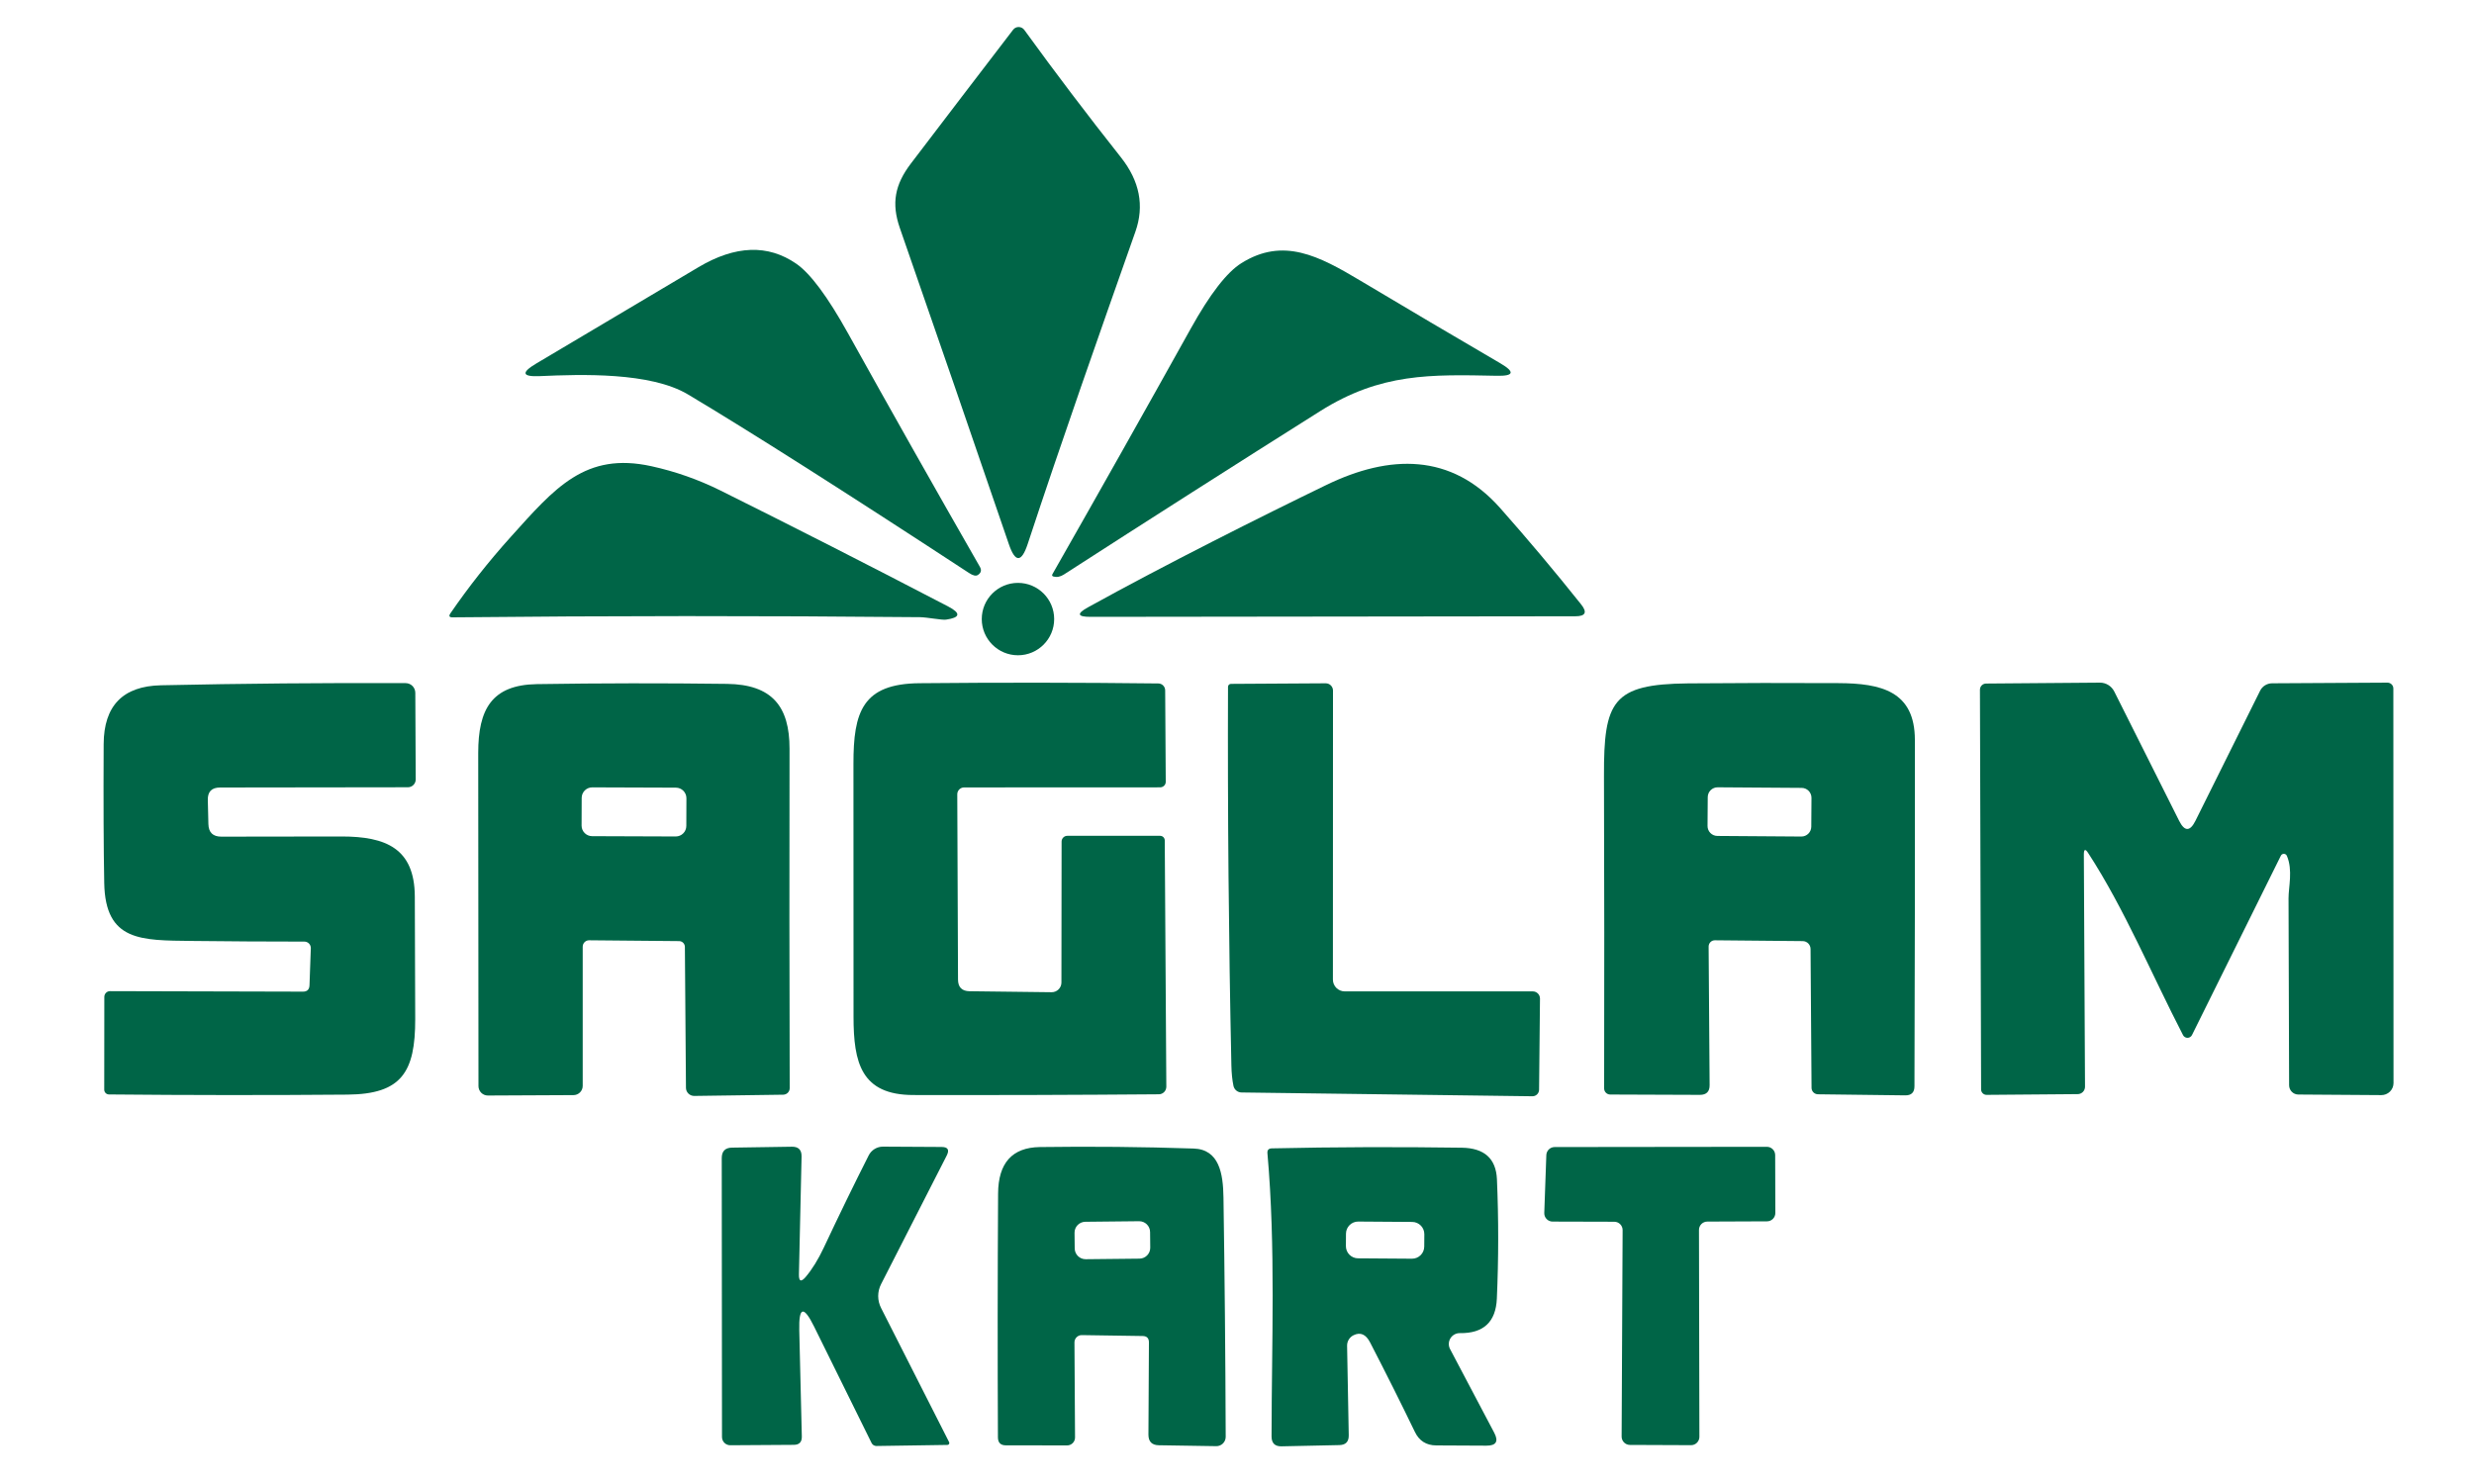
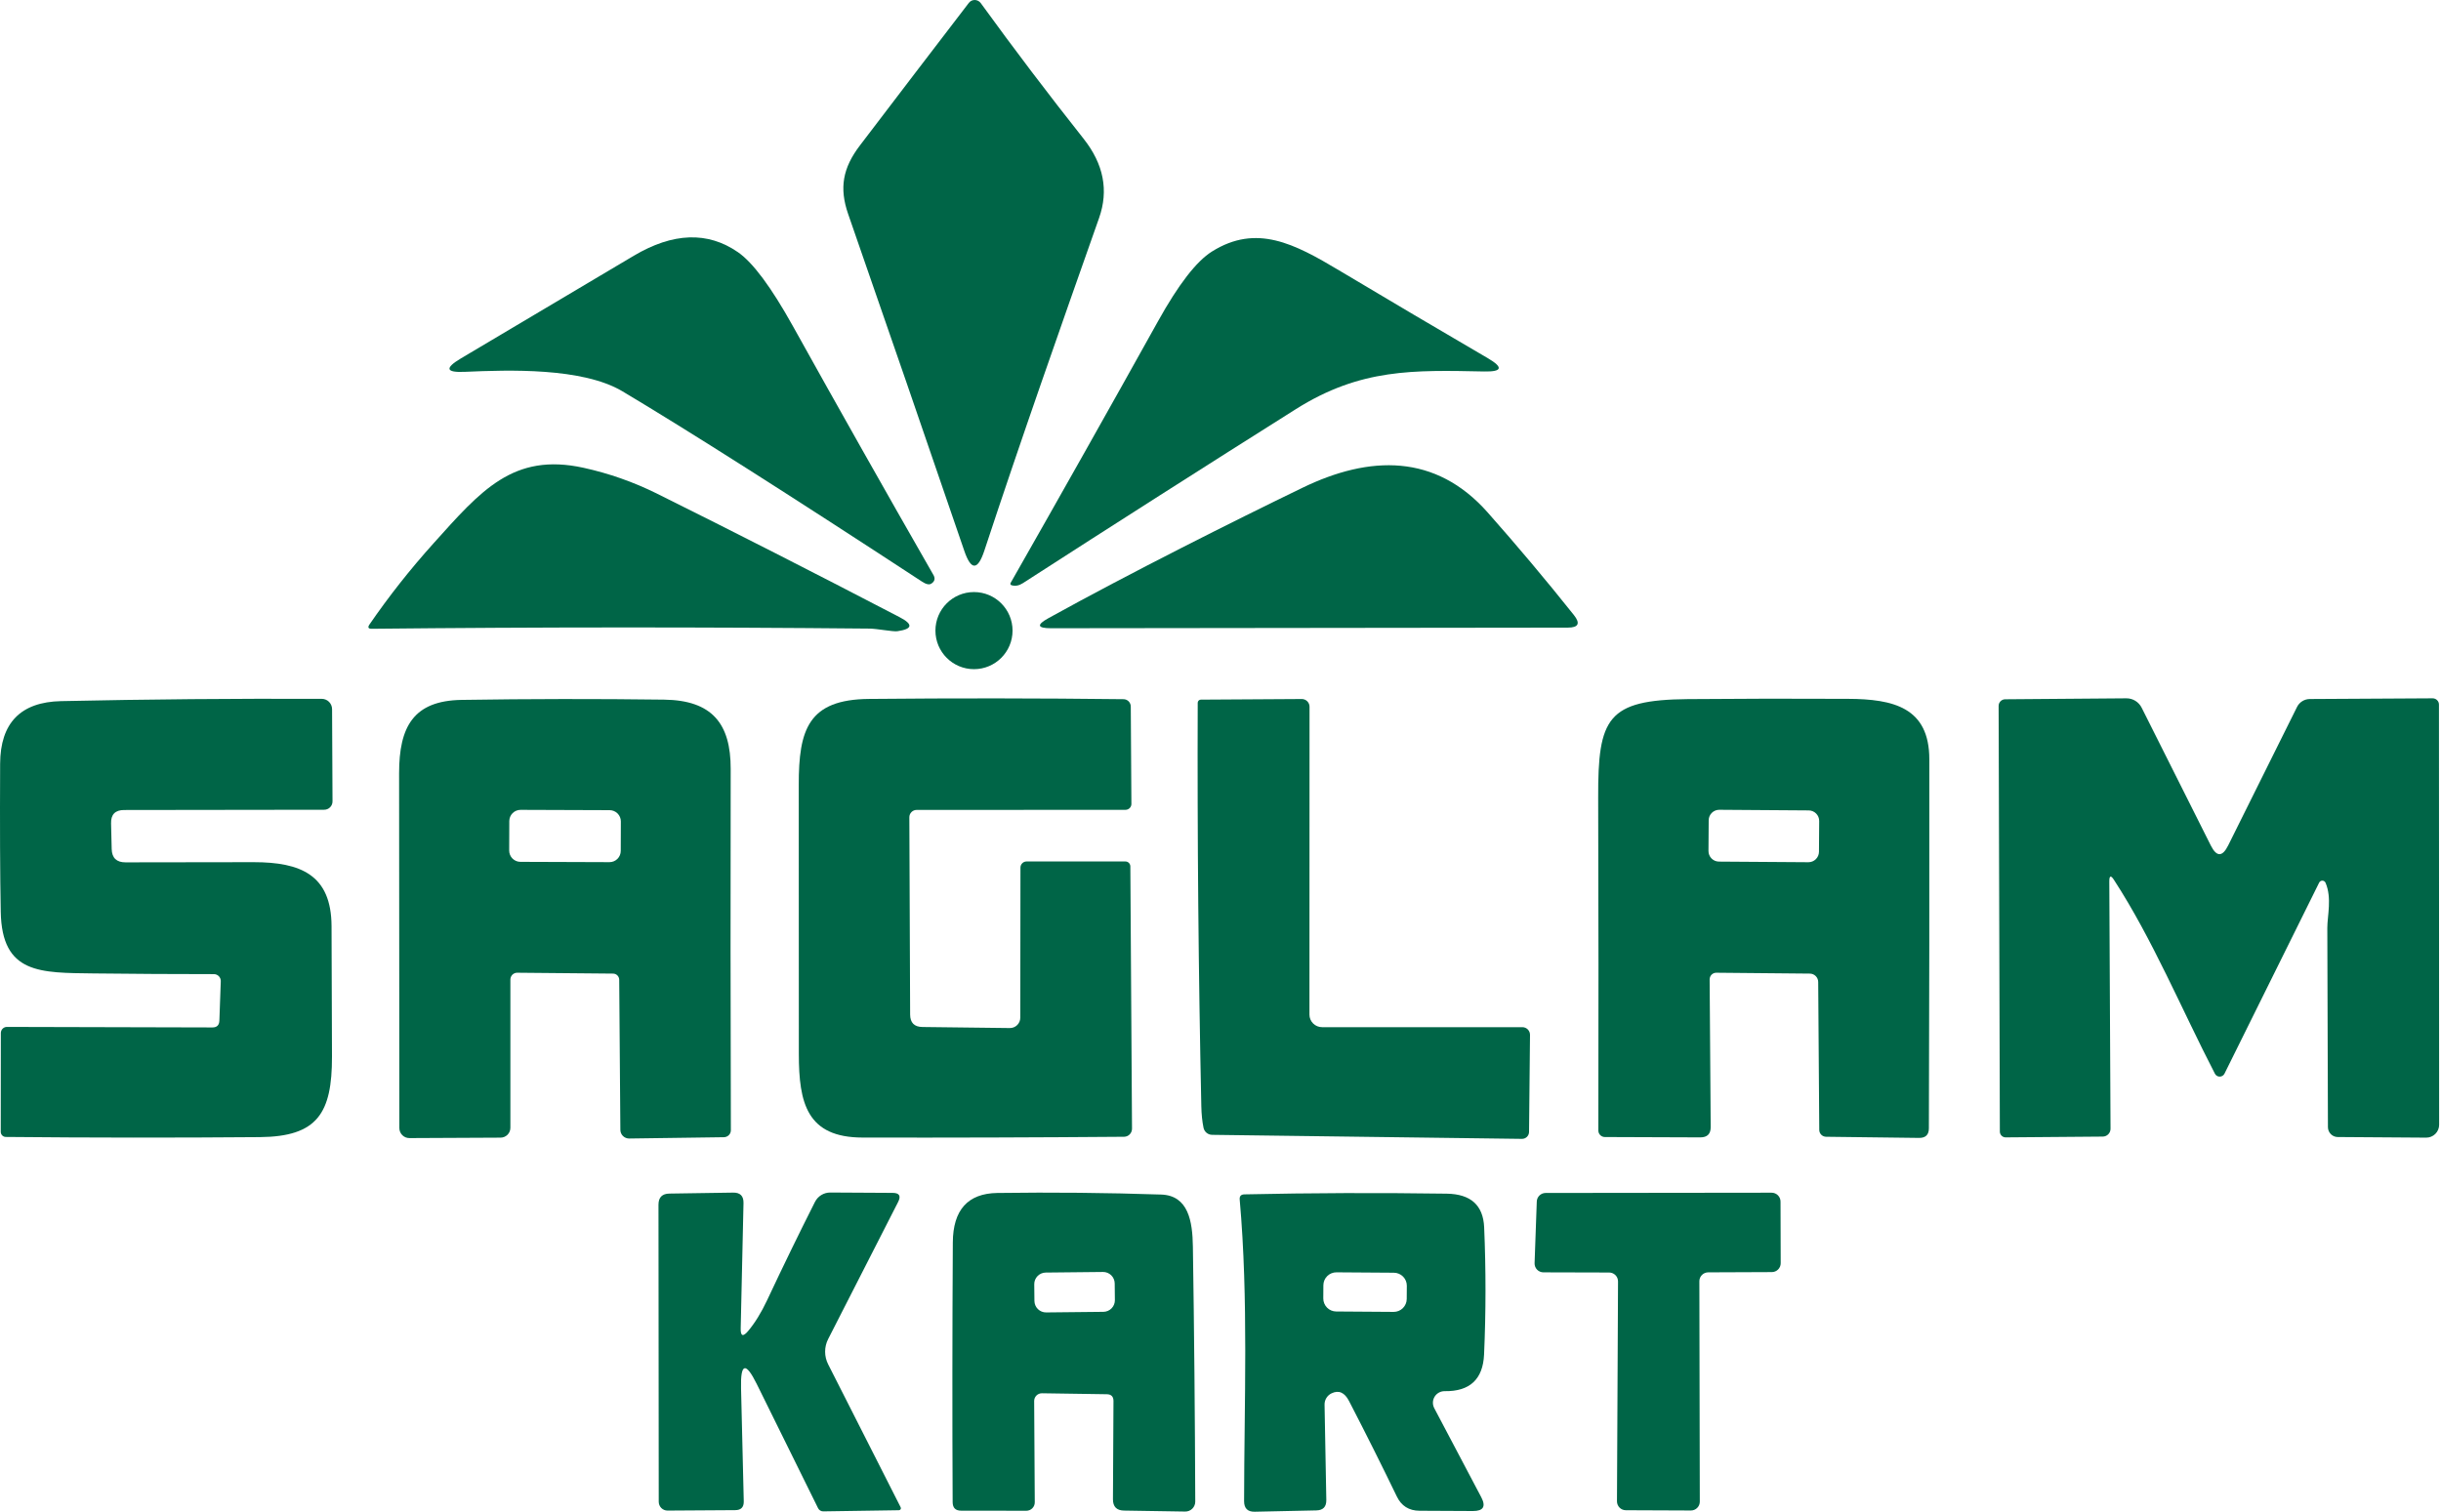
- <svg xmlns="http://www.w3.org/2000/svg" version="1.1" viewBox="0.00 0.00 300.00 180.00">
-   <path fill="#006547" d="   M 137.68 28.10   C 133.24 40.70 128.80 53.29 124.62 65.98   Q 123.49 69.40 122.33 65.99   Q 115.89 47.15 109.11 27.64   C 108.09 24.69 108.49 22.41 110.46 19.83   Q 116.70 11.63 122.85 3.61   A 0.85 0.84 45.7 0 1 124.21 3.63   Q 129.88 11.45 135.92 19.08   Q 139.34 23.40 137.68 28.10   Z" />
-   <path fill="#006547" d="   M 83.42 47.84   C 78.86 45.12 70.47 45.40 65.49 45.62   Q 62.21 45.77 65.03 44.09   Q 74.96 38.18 84.71 32.40   Q 91.41 28.43 96.56 31.99   Q 99.12 33.76 102.81 40.39   Q 110.65 54.49 118.82 68.75   Q 119.17 69.36 118.58 69.74   Q 118.22 69.98 117.49 69.49   Q 94.60 54.51 83.42 47.84   Z" />
-   <path fill="#006547" d="   M 127.62 69.64   Q 136.18 54.61 144.39 39.86   Q 147.88 33.58 150.53 31.92   C 155.60 28.74 159.92 31.03 165.01 34.07   Q 173.45 39.11 181.94 44.07   Q 184.62 45.64 181.52 45.58   C 173.48 45.42 167.46 45.22 160.08 49.87   Q 144.49 59.70 129.00 69.69   Q 128.36 70.10 127.74 69.93   Q 127.50 69.86 127.62 69.64   Z" />
-   <path fill="#006547" d="   M 87.29 59.46   Q 100.53 66.04 114.99 73.57   Q 117.32 74.79 114.71 75.16   C 114.23 75.23 112.41 74.87 111.56 74.86   Q 83.08 74.59 54.88 74.88   Q 54.28 74.89 54.62 74.39   Q 57.91 69.60 61.91 65.15   C 67.28 59.18 70.97 54.78 79.00 56.55   Q 83.32 57.50 87.29 59.46   Z" />
-   <path fill="#006547" d="   M 131.92 73.67   C 141.26 68.50 153.06 62.59 160.82 58.83   C 168.51 55.10 175.98 54.94 181.90 61.61   Q 186.94 67.30 191.73 73.31   Q 192.88 74.75 191.03 74.75   L 132.22 74.82   Q 129.84 74.82 131.92 73.67   Z" />
-   <circle fill="#006547" cx="123.44" cy="75.09" r="4.39" />
-   <path fill="#006547" d="   M 25.27 99.96   Q 25.31 101.48 26.84 101.48   Q 34.03 101.46 41.43 101.46   C 46.80 101.46 50.27 102.91 50.30 108.73   Q 50.34 116.17 50.35 123.61   C 50.36 130.05 48.69 132.71 42.15 132.77   Q 27.73 132.89 13.21 132.75   A 0.58 0.58 0.0 0 1 12.64 132.17   L 12.65 120.91   A 0.70 0.69 -89.6 0 1 13.34 120.22   L 36.74 120.28   Q 37.50 120.28 37.53 119.51   L 37.69 115.01   A 0.78 0.78 0.0 0 0 36.91 114.21   Q 30.13 114.21 23.24 114.13   C 17.14 114.05 12.77 114.22 12.64 107.11   Q 12.52 100.89 12.57 90.26   Q 12.60 83.27 19.51 83.12   Q 34.32 82.80 49.19 82.86   A 1.18 1.17 89.8 0 1 50.36 84.03   L 50.41 94.53   A 0.95 0.95 0.0 0 1 49.46 95.49   L 26.69 95.52   Q 25.15 95.52 25.20 97.06   L 25.27 99.96   Z" />
-   <path fill="#006547" d="   M 83.05 114.85   A 0.71 0.70 89.6 0 0 82.35 114.15   L 71.44 114.05   A 0.78 0.77 -89.6 0 0 70.66 114.83   L 70.66 131.71   A 1.12 1.12 0.0 0 1 69.54 132.83   L 59.17 132.88   A 1.14 1.14 0.0 0 1 58.02 131.74   Q 57.99 111.38 57.99 91.33   C 57.99 86.05 59.61 83.07 65.10 82.98   Q 76.62 82.80 88.15 82.95   C 93.62 83.02 95.75 85.68 95.74 90.83   Q 95.70 111.44 95.76 131.99   A 0.80 0.79 -0.4 0 1 94.97 132.78   L 84.19 132.93   A 1.00 0.99 -0.3 0 1 83.18 131.94   L 83.05 114.85   Z   M 83.236 96.822   A 1.28 1.28 0.0 0 0 81.96 95.538   L 71.82 95.502   A 1.28 1.28 0.0 0 0 70.536 96.778   L 70.524 100.138   A 1.28 1.28 0.0 0 0 71.8 101.422   L 81.94 101.458   A 1.28 1.28 0.0 0 0 83.224 100.182   L 83.236 96.822   Z" />
-   <path fill="#006547" d="   M 117.57 120.23   L 127.52 120.35   A 1.18 1.18 0.0 0 0 128.71 119.17   L 128.73 102.08   A 0.70 0.69 90.0 0 1 129.42 101.38   L 140.68 101.38   A 0.56 0.56 0.0 0 1 141.24 101.93   L 141.43 131.81   A 0.92 0.91 89.7 0 1 140.53 132.73   Q 125.71 132.85 110.75 132.82   C 104.42 132.81 103.50 128.90 103.50 123.31   Q 103.50 107.98 103.49 92.67   C 103.48 86.34 104.58 82.93 111.50 82.87   Q 125.98 82.73 140.47 82.90   A 0.84 0.83 -89.7 0 1 141.29 83.74   L 141.36 94.82   A 0.68 0.67 -0.4 0 1 140.68 95.50   L 116.91 95.51   A 0.83 0.83 0.0 0 0 116.08 96.34   L 116.17 118.82   Q 116.18 120.21 117.57 120.23   Z" />
-   <path fill="#006547" d="   M 163.07 120.25   L 185.87 120.25   A 0.87 0.87 0.0 0 1 186.74 121.12   L 186.63 132.18   A 0.80 0.80 0.0 0 1 185.82 132.97   L 150.55 132.51   A 1.01 1.01 0.0 0 1 149.57 131.70   Q 149.35 130.64 149.32 129.25   Q 148.83 106.29 148.91 83.30   A 0.36 0.36 0.0 0 1 149.26 82.95   L 160.76 82.88   A 0.88 0.88 0.0 0 1 161.64 83.76   L 161.63 118.82   A 1.44 1.43 0.0 0 0 163.07 120.25   Z" />
-   <path fill="#006547" d="   M 207.19 114.81   L 207.31 131.62   Q 207.32 132.80 206.13 132.80   L 195.26 132.76   A 0.74 0.74 0.0 0 1 194.52 132.02   Q 194.56 113.16 194.50 94.11   C 194.47 85.03 195.53 82.98 204.69 82.89   Q 213.79 82.81 222.93 82.86   C 228.11 82.88 232.20 83.84 232.20 89.75   Q 232.22 110.63 232.15 131.76   Q 232.15 132.87 231.04 132.86   L 220.45 132.73   A 0.79 0.78 0.4 0 1 219.67 131.95   L 219.55 115.10   A 0.96 0.96 0.0 0 0 218.60 114.15   L 207.95 114.05   A 0.76 0.75 -89.6 0 0 207.19 114.81   Z   M 219.662 96.774   A 1.20 1.20 0.0 0 0 218.47 95.566   L 208.291 95.495   A 1.20 1.20 0.0 0 0 207.082 96.686   L 207.058 100.186   A 1.20 1.20 0.0 0 0 208.25 101.394   L 218.429 101.466   A 1.20 1.20 0.0 0 0 219.638 100.274   L 219.662 96.774   Z" />
-   <path fill="#006547" d="   M 253.23 103.49   Q 252.69 102.64 252.69 103.65   L 252.83 131.81   A 0.89 0.89 0.0 0 1 251.94 132.71   L 240.90 132.80   A 0.66 0.66 0.0 0 1 240.23 132.14   L 240.09 83.66   A 0.75 0.75 0.0 0 1 240.84 82.91   L 254.63 82.80   A 1.94 1.93 76.5 0 1 256.38 83.88   L 264.25 99.57   Q 265.24 101.53 266.22 99.56   L 274.06 83.79   A 1.64 1.62 12.6 0 1 275.51 82.88   L 289.50 82.80   A 0.72 0.71 -0.0 0 1 290.22 83.51   L 290.24 131.37   A 1.47 1.46 0.2 0 1 288.76 132.83   L 278.69 132.76   A 1.13 1.12 90.0 0 1 277.58 131.64   Q 277.54 119.98 277.51 108.95   C 277.51 107.58 278.05 105.54 277.31 103.81   A 0.40 0.40 0.0 0 0 276.58 103.79   L 265.80 125.55   A 0.61 0.61 0.0 0 1 264.72 125.56   C 260.94 118.25 257.62 110.24 253.23 103.49   Z" />
-   <path fill="#006547" d="   M 96.92 161.35   L 97.23 174.25   Q 97.25 175.25 96.25 175.25   L 88.55 175.30   A 1.00 1.00 0.0 0 1 87.55 174.30   L 87.52 140.47   Q 87.52 139.21 88.78 139.20   L 96.02 139.09   Q 97.22 139.07 97.20 140.27   L 96.88 154.55   Q 96.85 155.89 97.72 154.86   Q 98.88 153.48 99.88 151.36   Q 102.65 145.46 105.34 140.14   A 1.94 1.94 0.0 0 1 107.07 139.08   L 114.17 139.12   Q 115.33 139.12 114.80 140.16   L 106.84 155.76   A 3.18 3.16 45.2 0 0 106.84 158.65   L 115.09 174.92   A 0.23 0.23 0.0 0 1 114.88 175.26   L 106.27 175.39   A 0.65 0.65 0.0 0 1 105.69 175.03   L 98.72 160.91   Q 96.82 157.05 96.92 161.35   Z" />
-   <path fill="#006547" d="   M 139.32 162.82   Q 139.32 162.06 138.56 162.05   L 131.18 161.94   A 0.88 0.88 0.0 0 0 130.29 162.82   L 130.36 174.35   A 0.96 0.96 0.0 0 1 129.40 175.32   L 121.97 175.31   Q 121.02 175.31 121.01 174.35   Q 120.94 159.76 121.03 144.77   Q 121.06 139.21 126.09 139.13   Q 135.45 139.00 144.74 139.31   C 147.85 139.41 148.32 142.36 148.36 145.25   Q 148.58 159.63 148.63 174.27   A 1.13 1.13 0.0 0 1 147.48 175.41   L 140.52 175.30   Q 139.26 175.28 139.26 174.02   L 139.32 162.82   Z   M 139.46 149.432   A 1.32 1.32 0.0 0 0 138.126 148.126   L 131.606 148.194   A 1.32 1.32 0.0 0 0 130.3 149.528   L 130.32 151.428   A 1.32 1.32 0.0 0 0 131.654 152.734   L 138.174 152.666   A 1.32 1.32 0.0 0 0 139.48 151.332   L 139.46 149.432   Z" />
-   <path fill="#006547" d="   M 164.14 161.95   A 1.40 1.40 0.0 0 0 163.35 163.24   L 163.55 174.09   Q 163.57 175.26 162.41 175.28   L 155.41 175.43   Q 154.19 175.46 154.19 174.23   C 154.20 162.97 154.70 151.27 153.69 139.88   Q 153.64 139.31 154.21 139.29   Q 165.63 139.04 177.26 139.21   Q 181.35 139.27 181.52 143.03   Q 181.83 150.28 181.51 157.52   Q 181.32 161.76 177.03 161.70   A 1.32 1.32 0.0 0 0 175.84 163.64   L 181.19 173.78   Q 182.02 175.36 180.24 175.35   L 174.16 175.32   Q 172.35 175.31 171.57 173.68   Q 169.08 168.52 166.14 162.83   Q 165.38 161.35 164.14 161.95   Z   M 172.715 149.703   A 1.48 1.48 0.0 0 0 171.245 148.213   L 164.706 148.167   A 1.48 1.48 0.0 0 0 163.215 149.637   L 163.205 151.137   A 1.48 1.48 0.0 0 0 164.674 152.627   L 171.214 152.673   A 1.48 1.48 0.0 0 0 172.705 151.203   L 172.715 149.703   Z" />
-   <path fill="#006547" d="   M 195.75 148.19   L 188.26 148.17   A 1.01 1.01 0.0 0 1 187.26 147.13   L 187.51 140.10   A 1.01 1.01 0.0 0 1 188.51 139.13   L 214.25 139.10   A 1.01 1.01 0.0 0 1 215.26 140.11   L 215.28 147.13   A 1.01 1.01 0.0 0 1 214.27 148.14   L 207.03 148.17   A 1.01 1.01 0.0 0 0 206.02 149.18   L 206.07 174.27   A 1.01 1.01 0.0 0 1 205.05 175.29   L 197.65 175.26   A 1.01 1.01 0.0 0 1 196.64 174.25   L 196.76 149.20   A 1.01 1.01 0.0 0 0 195.75 148.19   Z" />
+ <svg xmlns="http://www.w3.org/2000/svg" width="431" height="267" viewBox="0 0 431 267" fill="none">
+   <path d="M194.061 38.5C187.174 58.041 180.288 77.568 173.805 97.249C172.637 100.785 171.453 100.79 170.254 97.265C163.595 77.785 156.761 57.959 149.75 37.786C148.169 33.211 148.789 29.675 151.844 25.674C158.296 17.195 164.701 8.81 171.06 0.517C171.183 0.354 171.342 0.222 171.525 0.132C171.709 0.042 171.911 -0.003 172.116 0C172.322 0.003 172.524 0.054 172.707 0.15C172.89 0.245 173.048 0.381 173.17 0.548C179.032 8.634 185.086 16.621 191.331 24.51C194.867 28.977 195.777 33.64 194.061 38.5Z" fill="#006547" />
+   <path d="M109.907 69.115C102.835 64.897 89.822 65.331 82.099 65.672C78.707 65.827 78.469 65.036 81.385 63.299C91.652 57.188 101.826 51.145 111.908 45.169C118.835 41.064 124.961 40.852 130.286 44.533C132.933 46.363 136.164 50.706 139.979 57.561C148.086 72.139 156.362 86.801 164.81 101.545C165.172 102.176 165.048 102.688 164.438 103.081C164.065 103.329 163.502 103.199 162.747 102.693C139.08 87.204 121.466 76.012 109.907 69.115Z" fill="#006547" />
+   <path d="M178.458 102.926C187.309 87.385 195.978 71.99 204.467 56.739C208.076 50.245 211.25 46.141 213.99 44.424C221.853 39.492 228.553 43.044 236.447 47.759C245.174 52.97 253.926 58.14 262.705 63.268C265.476 64.891 265.259 65.672 262.053 65.61C249.584 65.362 240.247 65.052 228.801 72.264C212.682 82.427 196.614 92.674 180.598 103.003C179.937 103.427 179.285 103.551 178.644 103.375C178.396 103.303 178.334 103.153 178.458 102.926Z" fill="#006547" />
+   <path d="M115.909 87.137C129.599 93.941 143.919 101.235 158.87 109.021C161.279 110.282 161.134 111.104 158.436 111.487C157.691 111.595 154.868 111.037 153.55 111.022C124.103 110.742 94.801 110.753 65.643 111.053C65.023 111.063 64.888 110.81 65.24 110.293C68.642 105.34 72.41 100.563 76.546 95.962C84.875 86.703 90.598 79.879 103.052 82.624C107.518 83.606 111.804 85.111 115.909 87.137Z" fill="#006547" />
+   <path d="M185.128 109.176C199.613 101.158 217.914 91.992 229.95 86.16C241.876 80.375 253.462 80.127 262.643 90.472C267.854 96.355 272.936 102.403 277.889 108.618C279.078 110.106 278.716 110.851 276.803 110.851L185.593 110.959C183.132 110.959 182.977 110.365 185.128 109.176Z" fill="#006547" />
+   <path d="M171.975 118.187C175.735 118.187 178.783 115.138 178.783 111.378C178.783 107.618 175.735 104.569 171.975 104.569C168.214 104.569 165.166 107.618 165.166 111.378C165.166 115.138 168.214 118.187 171.975 118.187Z" fill="#006547" />
+   <path d="M19.72 149.95C19.761 151.522 20.573 152.307 22.155 152.307C29.589 152.287 37.132 152.276 44.783 152.276C53.111 152.276 58.493 154.525 58.539 163.552C58.581 171.244 58.607 178.937 58.617 186.63C58.633 196.618 56.042 200.743 45.899 200.836C30.99 200.96 16.028 200.95 1.015 200.805C0.78 200.801 0.555 200.704 0.389 200.536C0.224 200.368 0.131 200.141 0.131 199.906L0.147 182.442C0.151 182.157 0.265 181.885 0.466 181.684C0.666 181.484 0.936 181.372 1.217 181.372L37.509 181.465C38.295 181.465 38.703 181.067 38.734 180.271L38.982 173.292C38.986 173.13 38.958 172.969 38.899 172.819C38.84 172.669 38.752 172.532 38.639 172.416C38.526 172.3 38.392 172.208 38.243 172.146C38.094 172.083 37.934 172.051 37.773 172.051C30.762 172.051 23.695 172.009 16.571 171.927C7.111 171.803 0.333 172.066 0.131 161.039C0.007 154.608 -0.029 145.897 0.023 134.906C0.054 127.679 3.642 123.987 10.786 123.832C26.099 123.501 41.443 123.367 56.818 123.429C57.297 123.429 57.756 123.62 58.096 123.96C58.435 124.299 58.629 124.761 58.633 125.244L58.71 141.528C58.712 141.723 58.676 141.916 58.602 142.097C58.529 142.278 58.421 142.442 58.284 142.58C58.147 142.719 57.984 142.829 57.804 142.904C57.624 142.979 57.431 143.017 57.237 143.017L21.922 143.064C20.33 143.064 19.559 143.86 19.611 145.452L19.72 149.95Z" fill="#006547" />
+   <path d="M109.333 173.043C109.329 172.754 109.213 172.478 109.01 172.275C108.807 172.072 108.533 171.958 108.248 171.958L91.327 171.803C91.169 171.8 91.012 171.83 90.865 171.89C90.719 171.95 90.585 172.039 90.472 172.151C90.36 172.264 90.27 172.398 90.21 172.546C90.149 172.694 90.117 172.852 90.117 173.012V199.192C90.117 199.653 89.934 200.095 89.608 200.42C89.283 200.746 88.841 200.929 88.38 200.929L72.297 201.007C72.063 201.009 71.832 200.964 71.615 200.877C71.399 200.789 71.203 200.659 71.037 200.494C70.871 200.33 70.739 200.134 70.649 199.919C70.56 199.703 70.513 199.472 70.513 199.239C70.482 178.187 70.467 157.296 70.467 136.565C70.467 128.376 72.979 123.755 81.494 123.615C93.405 123.429 105.321 123.413 117.243 123.569C125.727 123.677 129.03 127.803 129.015 135.79C128.973 157.1 128.984 178.379 129.046 199.626C129.046 199.949 128.917 200.258 128.688 200.487C128.458 200.717 128.147 200.847 127.82 200.852L111.101 201.084C110.896 201.086 110.693 201.048 110.503 200.972C110.313 200.896 110.14 200.783 109.994 200.64C109.849 200.497 109.733 200.327 109.654 200.14C109.575 199.953 109.535 199.752 109.535 199.549L109.333 173.043ZM109.621 145.083C109.622 144.823 109.572 144.564 109.473 144.323C109.374 144.082 109.229 143.863 109.045 143.678C108.861 143.493 108.643 143.346 108.402 143.245C108.162 143.144 107.904 143.092 107.643 143.091L91.917 143.036C91.656 143.035 91.398 143.086 91.157 143.185C90.915 143.284 90.696 143.429 90.511 143.613C90.326 143.796 90.179 144.015 90.078 144.255C89.978 144.496 89.926 144.754 89.925 145.015L89.906 150.226C89.906 150.486 89.956 150.745 90.055 150.986C90.154 151.227 90.299 151.446 90.483 151.631C90.667 151.816 90.885 151.963 91.126 152.064C91.366 152.165 91.624 152.217 91.885 152.218L107.611 152.273C107.872 152.274 108.13 152.223 108.371 152.124C108.612 152.025 108.832 151.88 109.017 151.696C109.202 151.513 109.349 151.294 109.449 151.054C109.55 150.813 109.602 150.555 109.603 150.295L109.621 145.083Z" fill="#006547" />
+   <path d="M162.871 181.387L178.303 181.573C178.544 181.575 178.784 181.53 179.008 181.439C179.232 181.347 179.435 181.213 179.607 181.043C179.778 180.873 179.915 180.67 180.008 180.447C180.101 180.224 180.148 179.985 180.148 179.743L180.179 153.238C180.179 152.95 180.292 152.674 180.493 152.47C180.693 152.267 180.966 152.152 181.25 152.152H198.713C198.941 152.152 199.159 152.241 199.322 152.401C199.484 152.561 199.577 152.778 199.582 153.005L199.876 199.347C199.876 199.723 199.73 200.083 199.468 200.351C199.207 200.618 198.852 200.77 198.48 200.774C183.157 200.898 167.762 200.945 152.294 200.914C142.476 200.898 141.049 194.834 141.049 186.164C141.049 170.314 141.044 154.473 141.034 138.644C141.018 128.826 142.724 123.537 153.457 123.444C168.428 123.3 183.405 123.315 198.387 123.491C198.726 123.495 199.05 123.634 199.288 123.878C199.526 124.122 199.659 124.451 199.659 124.794L199.768 141.978C199.77 142.116 199.744 142.253 199.692 142.38C199.64 142.508 199.562 142.625 199.464 142.723C199.366 142.821 199.249 142.899 199.12 142.952C198.991 143.005 198.853 143.033 198.713 143.033L161.847 143.048C161.506 143.048 161.179 143.184 160.937 143.425C160.696 143.667 160.56 143.994 160.56 144.335L160.7 179.2C160.71 180.638 161.434 181.367 162.871 181.387Z" fill="#006547" />
+   <path d="M233.439 181.418H268.8C269.158 181.418 269.501 181.561 269.754 181.814C270.007 182.067 270.149 182.41 270.149 182.768L269.979 199.921C269.977 200.084 269.942 200.245 269.878 200.395C269.814 200.544 269.721 200.68 269.604 200.794C269.488 200.908 269.35 200.997 269.198 201.058C269.047 201.118 268.885 201.148 268.722 201.146L214.021 200.433C213.662 200.429 213.315 200.303 213.038 200.074C212.762 199.845 212.572 199.528 212.501 199.177C212.274 198.081 212.144 196.814 212.113 195.377C211.607 171.637 211.395 147.882 211.477 124.111C211.481 123.969 211.54 123.833 211.641 123.732C211.742 123.631 211.877 123.572 212.02 123.569L229.856 123.46C230.035 123.46 230.213 123.495 230.378 123.564C230.544 123.632 230.694 123.733 230.821 123.86C230.948 123.986 231.048 124.137 231.117 124.302C231.185 124.468 231.221 124.646 231.221 124.825L231.205 179.201C231.205 179.789 231.441 180.353 231.859 180.769C232.278 181.185 232.846 181.418 233.439 181.418Z" fill="#006547" />
+   <path d="M301.866 172.981L302.052 199.052C302.062 200.273 301.452 200.883 300.222 200.883L283.363 200.821C283.059 200.821 282.767 200.7 282.552 200.484C282.336 200.269 282.216 199.977 282.216 199.673C282.257 180.172 282.247 160.574 282.185 140.877C282.138 126.795 283.782 123.615 297.989 123.476C307.398 123.393 316.827 123.377 326.278 123.429C334.311 123.46 340.655 124.949 340.655 134.115C340.675 155.704 340.65 177.422 340.577 199.27C340.577 200.417 340.003 200.986 338.856 200.976L322.431 200.774C322.109 200.77 321.801 200.641 321.575 200.414C321.349 200.188 321.222 199.882 321.222 199.564L321.035 173.431C321.031 173.042 320.875 172.669 320.599 172.394C320.324 172.118 319.952 171.962 319.562 171.958L303.045 171.803C302.891 171.801 302.738 171.83 302.595 171.888C302.452 171.946 302.322 172.033 302.212 172.142C302.102 172.252 302.015 172.383 301.956 172.527C301.897 172.671 301.866 172.825 301.866 172.981ZM321.209 145.009C321.211 144.764 321.165 144.522 321.073 144.295C320.981 144.069 320.845 143.863 320.673 143.689C320.502 143.515 320.298 143.376 320.072 143.281C319.847 143.186 319.606 143.136 319.361 143.135L303.573 143.024C303.079 143.021 302.605 143.214 302.253 143.56C301.902 143.907 301.702 144.379 301.699 144.872L301.661 150.3C301.659 150.545 301.706 150.787 301.798 151.014C301.89 151.24 302.025 151.446 302.197 151.62C302.368 151.794 302.573 151.933 302.798 152.028C303.023 152.123 303.265 152.173 303.509 152.175L319.297 152.285C319.791 152.288 320.266 152.096 320.617 151.749C320.968 151.402 321.168 150.93 321.171 150.437L321.209 145.009Z" fill="#006547" />
+   <path d="M373.27 155.425C372.712 154.546 372.433 154.628 372.433 155.673L372.65 199.347C372.652 199.53 372.618 199.711 372.549 199.88C372.481 200.049 372.38 200.203 372.251 200.333C372.123 200.463 371.97 200.566 371.802 200.636C371.633 200.707 371.452 200.743 371.27 200.743L354.147 200.882C354.012 200.885 353.877 200.86 353.751 200.809C353.625 200.759 353.51 200.683 353.414 200.588C353.317 200.493 353.24 200.379 353.188 200.254C353.135 200.129 353.108 199.995 353.108 199.859L352.891 124.67C352.891 124.361 353.014 124.065 353.232 123.847C353.45 123.629 353.746 123.506 354.054 123.506L375.442 123.336C376.004 123.331 376.558 123.485 377.038 123.782C377.518 124.078 377.905 124.504 378.156 125.011L390.362 149.345C391.385 151.372 392.404 151.366 393.417 149.329L405.576 124.871C405.781 124.452 406.1 124.098 406.497 123.849C406.894 123.6 407.354 123.465 407.825 123.46L429.523 123.336C429.669 123.336 429.815 123.364 429.95 123.42C430.086 123.475 430.209 123.556 430.312 123.658C430.416 123.761 430.498 123.882 430.554 124.016C430.611 124.149 430.639 124.292 430.639 124.437L430.67 198.665C430.67 198.963 430.611 199.259 430.495 199.535C430.38 199.81 430.211 200.061 429.997 200.271C429.784 200.482 429.531 200.648 429.252 200.761C428.974 200.874 428.676 200.931 428.375 200.929L412.757 200.82C412.302 200.816 411.866 200.632 411.544 200.307C411.222 199.982 411.04 199.543 411.036 199.083C410.994 187.027 410.958 175.297 410.927 163.893C410.927 161.768 411.765 158.604 410.617 155.921C410.571 155.81 410.494 155.715 410.395 155.647C410.297 155.58 410.181 155.542 410.061 155.538C409.941 155.535 409.823 155.567 409.721 155.629C409.619 155.691 409.537 155.782 409.485 155.89L392.766 189.638C392.687 189.792 392.568 189.921 392.421 190.011C392.274 190.102 392.105 190.15 391.933 190.152C391.76 190.154 391.591 190.108 391.442 190.02C391.294 189.932 391.172 189.806 391.091 189.654C385.228 178.316 380.079 165.893 373.27 155.425Z" fill="#006547" />
+   <path d="M130.844 245.162L131.325 265.169C131.346 266.203 130.839 266.72 129.805 266.72L117.863 266.797C117.452 266.797 117.057 266.634 116.766 266.343C116.476 266.052 116.312 265.658 116.312 265.246L116.266 212.778C116.266 211.475 116.917 210.819 118.22 210.808L129.449 210.638C130.689 210.617 131.299 211.227 131.279 212.468L130.782 234.615C130.751 236.001 131.186 236.161 132.085 235.096C133.285 233.669 134.401 231.86 135.435 229.668C138.299 223.567 141.122 217.767 143.903 212.266C144.155 211.771 144.539 211.356 145.013 211.066C145.486 210.775 146.031 210.622 146.586 210.622L157.598 210.684C158.797 210.684 159.123 211.222 158.575 212.297L146.23 236.492C145.874 237.183 145.689 237.95 145.689 238.73C145.689 239.509 145.874 240.278 146.23 240.974L159.025 266.208C159.055 266.263 159.07 266.325 159.068 266.388C159.067 266.451 159.048 266.512 159.015 266.566C158.982 266.62 158.935 266.663 158.88 266.693C158.824 266.723 158.762 266.737 158.699 266.735L145.346 266.937C145.159 266.936 144.976 266.884 144.817 266.785C144.658 266.687 144.53 266.546 144.446 266.378L133.636 244.479C131.672 240.488 130.741 240.716 130.844 245.162Z" fill="#006547" />
+   <path d="M196.604 247.442C196.604 246.656 196.211 246.258 195.425 246.247L183.979 246.077C183.799 246.075 183.62 246.108 183.452 246.176C183.285 246.244 183.132 246.344 183.004 246.471C182.876 246.598 182.774 246.749 182.704 246.916C182.635 247.082 182.599 247.261 182.599 247.442L182.707 265.324C182.709 265.521 182.672 265.716 182.599 265.898C182.525 266.081 182.415 266.247 182.277 266.387C182.138 266.527 181.974 266.638 181.792 266.713C181.61 266.789 181.415 266.828 181.219 266.828L169.695 266.813C168.713 266.813 168.217 266.316 168.206 265.324C168.134 250.238 168.144 234.946 168.237 219.447C168.268 213.698 170.884 210.783 176.085 210.7C185.763 210.566 195.404 210.659 205.01 210.979C209.833 211.134 210.562 215.709 210.624 220.192C210.852 235.06 210.991 250.063 211.043 265.2C211.045 265.434 211 265.666 210.911 265.882C210.822 266.099 210.691 266.295 210.524 266.46C210.358 266.625 210.16 266.755 209.943 266.842C209.726 266.929 209.493 266.972 209.259 266.968L198.465 266.797C197.162 266.777 196.511 266.115 196.511 264.812L196.604 247.442ZM196.821 226.678C196.815 226.135 196.594 225.616 196.206 225.237C195.818 224.857 195.295 224.646 194.752 224.652L184.64 224.758C184.098 224.764 183.579 224.985 183.199 225.373C182.819 225.761 182.609 226.284 182.615 226.827L182.646 229.773C182.651 230.316 182.872 230.835 183.26 231.214C183.648 231.594 184.171 231.804 184.714 231.799L194.826 231.693C195.369 231.687 195.887 231.466 196.267 231.078C196.647 230.69 196.857 230.167 196.851 229.624L196.821 226.678Z" fill="#006547" />
+   <path d="M235.098 246.092C234.724 246.273 234.409 246.558 234.192 246.913C233.975 247.268 233.864 247.677 233.873 248.093L234.183 264.921C234.204 266.13 233.615 266.745 232.415 266.766L221.559 266.999C220.297 267.03 219.666 266.409 219.666 265.138C219.682 247.674 220.457 229.528 218.891 211.863C218.839 211.274 219.108 210.969 219.698 210.948C231.505 210.69 243.422 210.648 255.447 210.824C259.675 210.886 261.878 212.861 262.053 216.749C262.374 224.245 262.369 231.736 262.038 239.222C261.842 243.606 259.525 245.767 255.09 245.704C254.733 245.698 254.381 245.784 254.068 245.956C253.755 246.127 253.493 246.377 253.306 246.681C253.12 246.985 253.016 247.332 253.005 247.689C252.994 248.045 253.077 248.398 253.244 248.713L261.542 264.44C262.4 266.073 261.909 266.885 260.068 266.875L250.639 266.828C248.767 266.818 247.428 265.97 246.622 264.285C244.047 258.949 241.24 253.34 238.2 247.457C237.414 245.927 236.38 245.472 235.098 246.092ZM248.398 227.098C248.402 226.49 248.164 225.904 247.737 225.471C247.309 225.037 246.727 224.791 246.118 224.787L235.975 224.716C235.367 224.712 234.781 224.95 234.348 225.377C233.914 225.805 233.668 226.387 233.664 226.995L233.648 229.322C233.644 229.93 233.881 230.516 234.309 230.949C234.736 231.383 235.318 231.629 235.927 231.633L246.07 231.704C246.679 231.708 247.264 231.47 247.698 231.043C248.131 230.615 248.377 230.033 248.381 229.424L248.398 227.098Z" fill="#006547" />
+   <path d="M284.123 224.751L272.507 224.72C272.298 224.718 272.092 224.675 271.901 224.592C271.71 224.51 271.537 224.39 271.392 224.24C271.248 224.089 271.135 223.912 271.06 223.717C270.985 223.523 270.95 223.316 270.956 223.107L271.344 212.204C271.359 211.802 271.529 211.422 271.818 211.142C272.107 210.862 272.492 210.704 272.894 210.7L312.815 210.653C313.021 210.653 313.225 210.694 313.415 210.773C313.605 210.851 313.778 210.967 313.923 211.112C314.069 211.258 314.184 211.43 314.263 211.62C314.341 211.81 314.382 212.014 314.382 212.22L314.413 223.107C314.413 223.523 314.248 223.921 313.954 224.215C313.66 224.509 313.262 224.674 312.846 224.674L301.618 224.72C301.202 224.72 300.804 224.885 300.51 225.179C300.216 225.473 300.051 225.871 300.051 226.287L300.129 265.2C300.131 265.408 300.091 265.615 300.013 265.807C299.934 266 299.817 266.176 299.67 266.323C299.523 266.47 299.348 266.587 299.155 266.665C298.962 266.744 298.755 266.784 298.547 266.782L287.07 266.735C286.864 266.735 286.661 266.695 286.471 266.616C286.28 266.537 286.108 266.422 285.962 266.276C285.817 266.131 285.702 265.958 285.623 265.768C285.544 265.578 285.504 265.374 285.504 265.169L285.69 226.318C285.69 225.902 285.525 225.504 285.231 225.21C284.937 224.916 284.539 224.751 284.123 224.751Z" fill="#006547" />
</svg>
